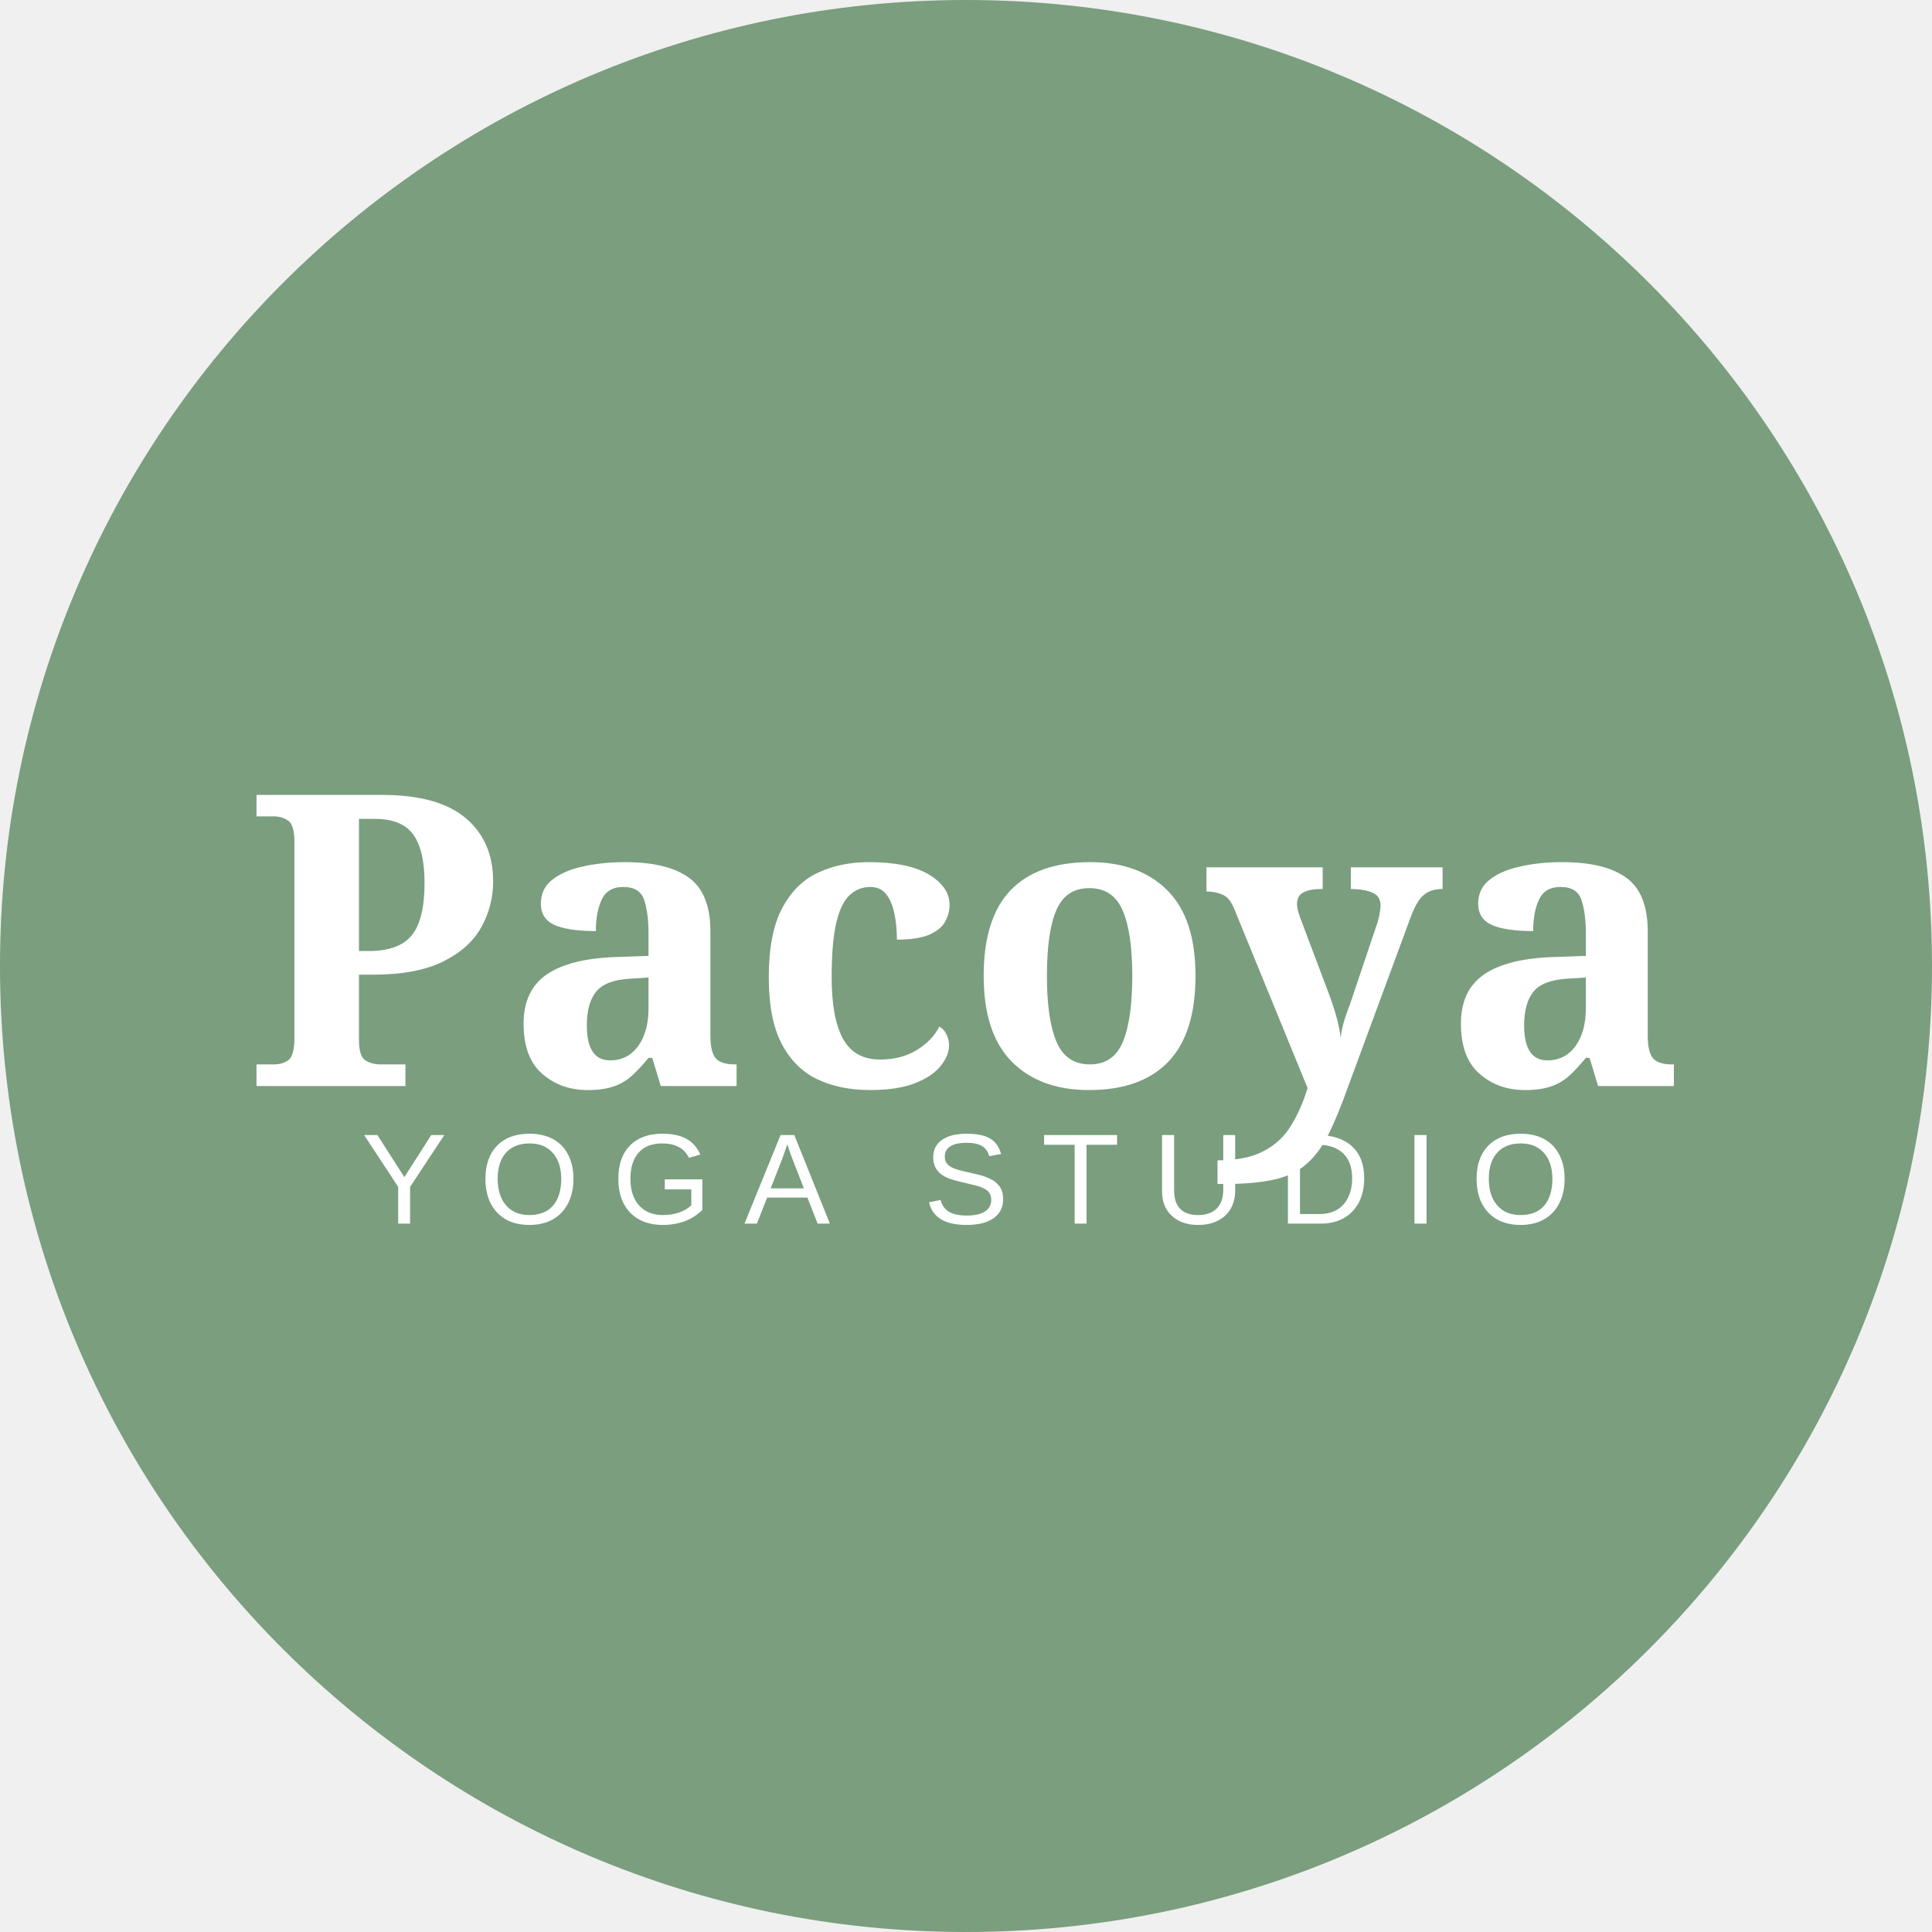
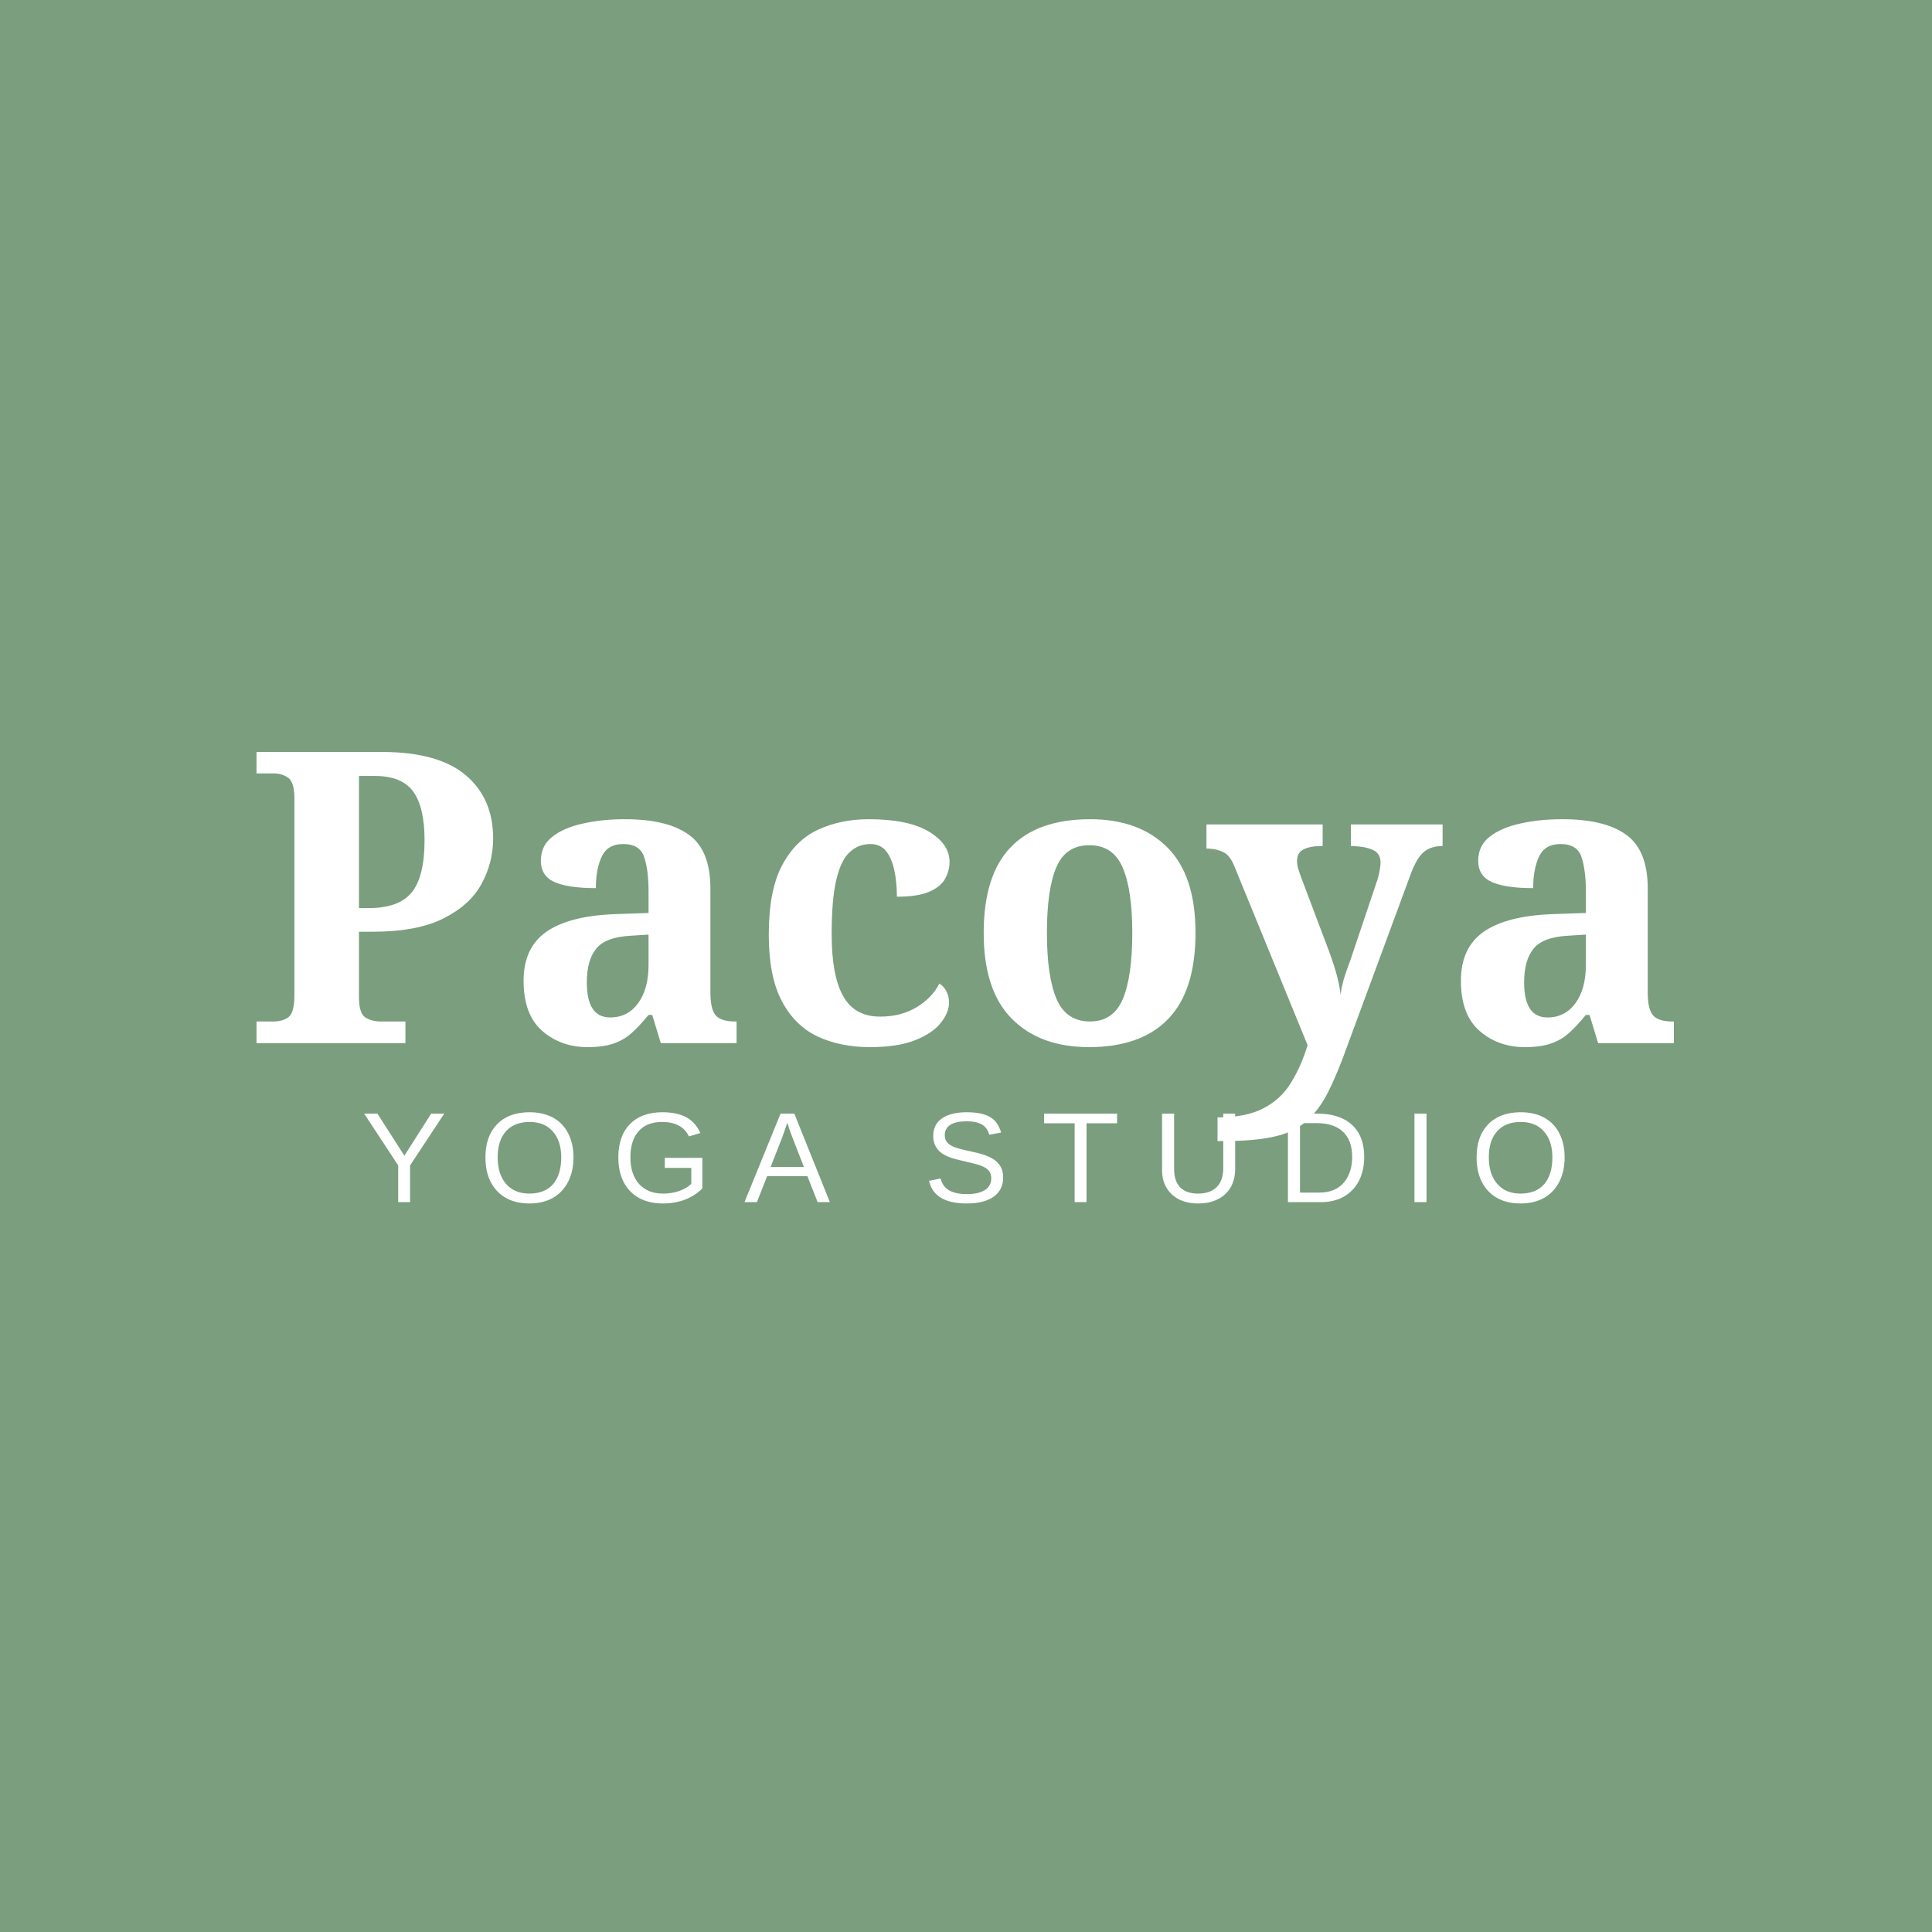
<svg xmlns="http://www.w3.org/2000/svg" viewBox="0 0 180 180" width="180" height="180">
-   <circle cx="90" cy="90" r="90" fill="#7A9E7E" />
-   <text x="90" y="88" font-family="Georgia, serif" font-size="38" font-weight="600" fill="white" text-anchor="middle" dominant-baseline="middle">Pacoya</text>
-   <text x="90" y="114" font-family="Arial, sans-serif" font-size="12" font-weight="400" fill="white" text-anchor="middle" letter-spacing="3">YOGA STUDIO</text>
+   <rect width="180" height="180" fill="#7A9E7E" />
+   <text x="90" y="84" font-family="Georgia, serif" font-size="38" font-weight="600" fill="white" text-anchor="middle" dominant-baseline="middle">Pacoya</text>
+   <text x="90" y="112" font-family="Arial, sans-serif" font-size="12" font-weight="400" fill="white" text-anchor="middle" letter-spacing="3">YOGA STUDIO</text>
</svg>
